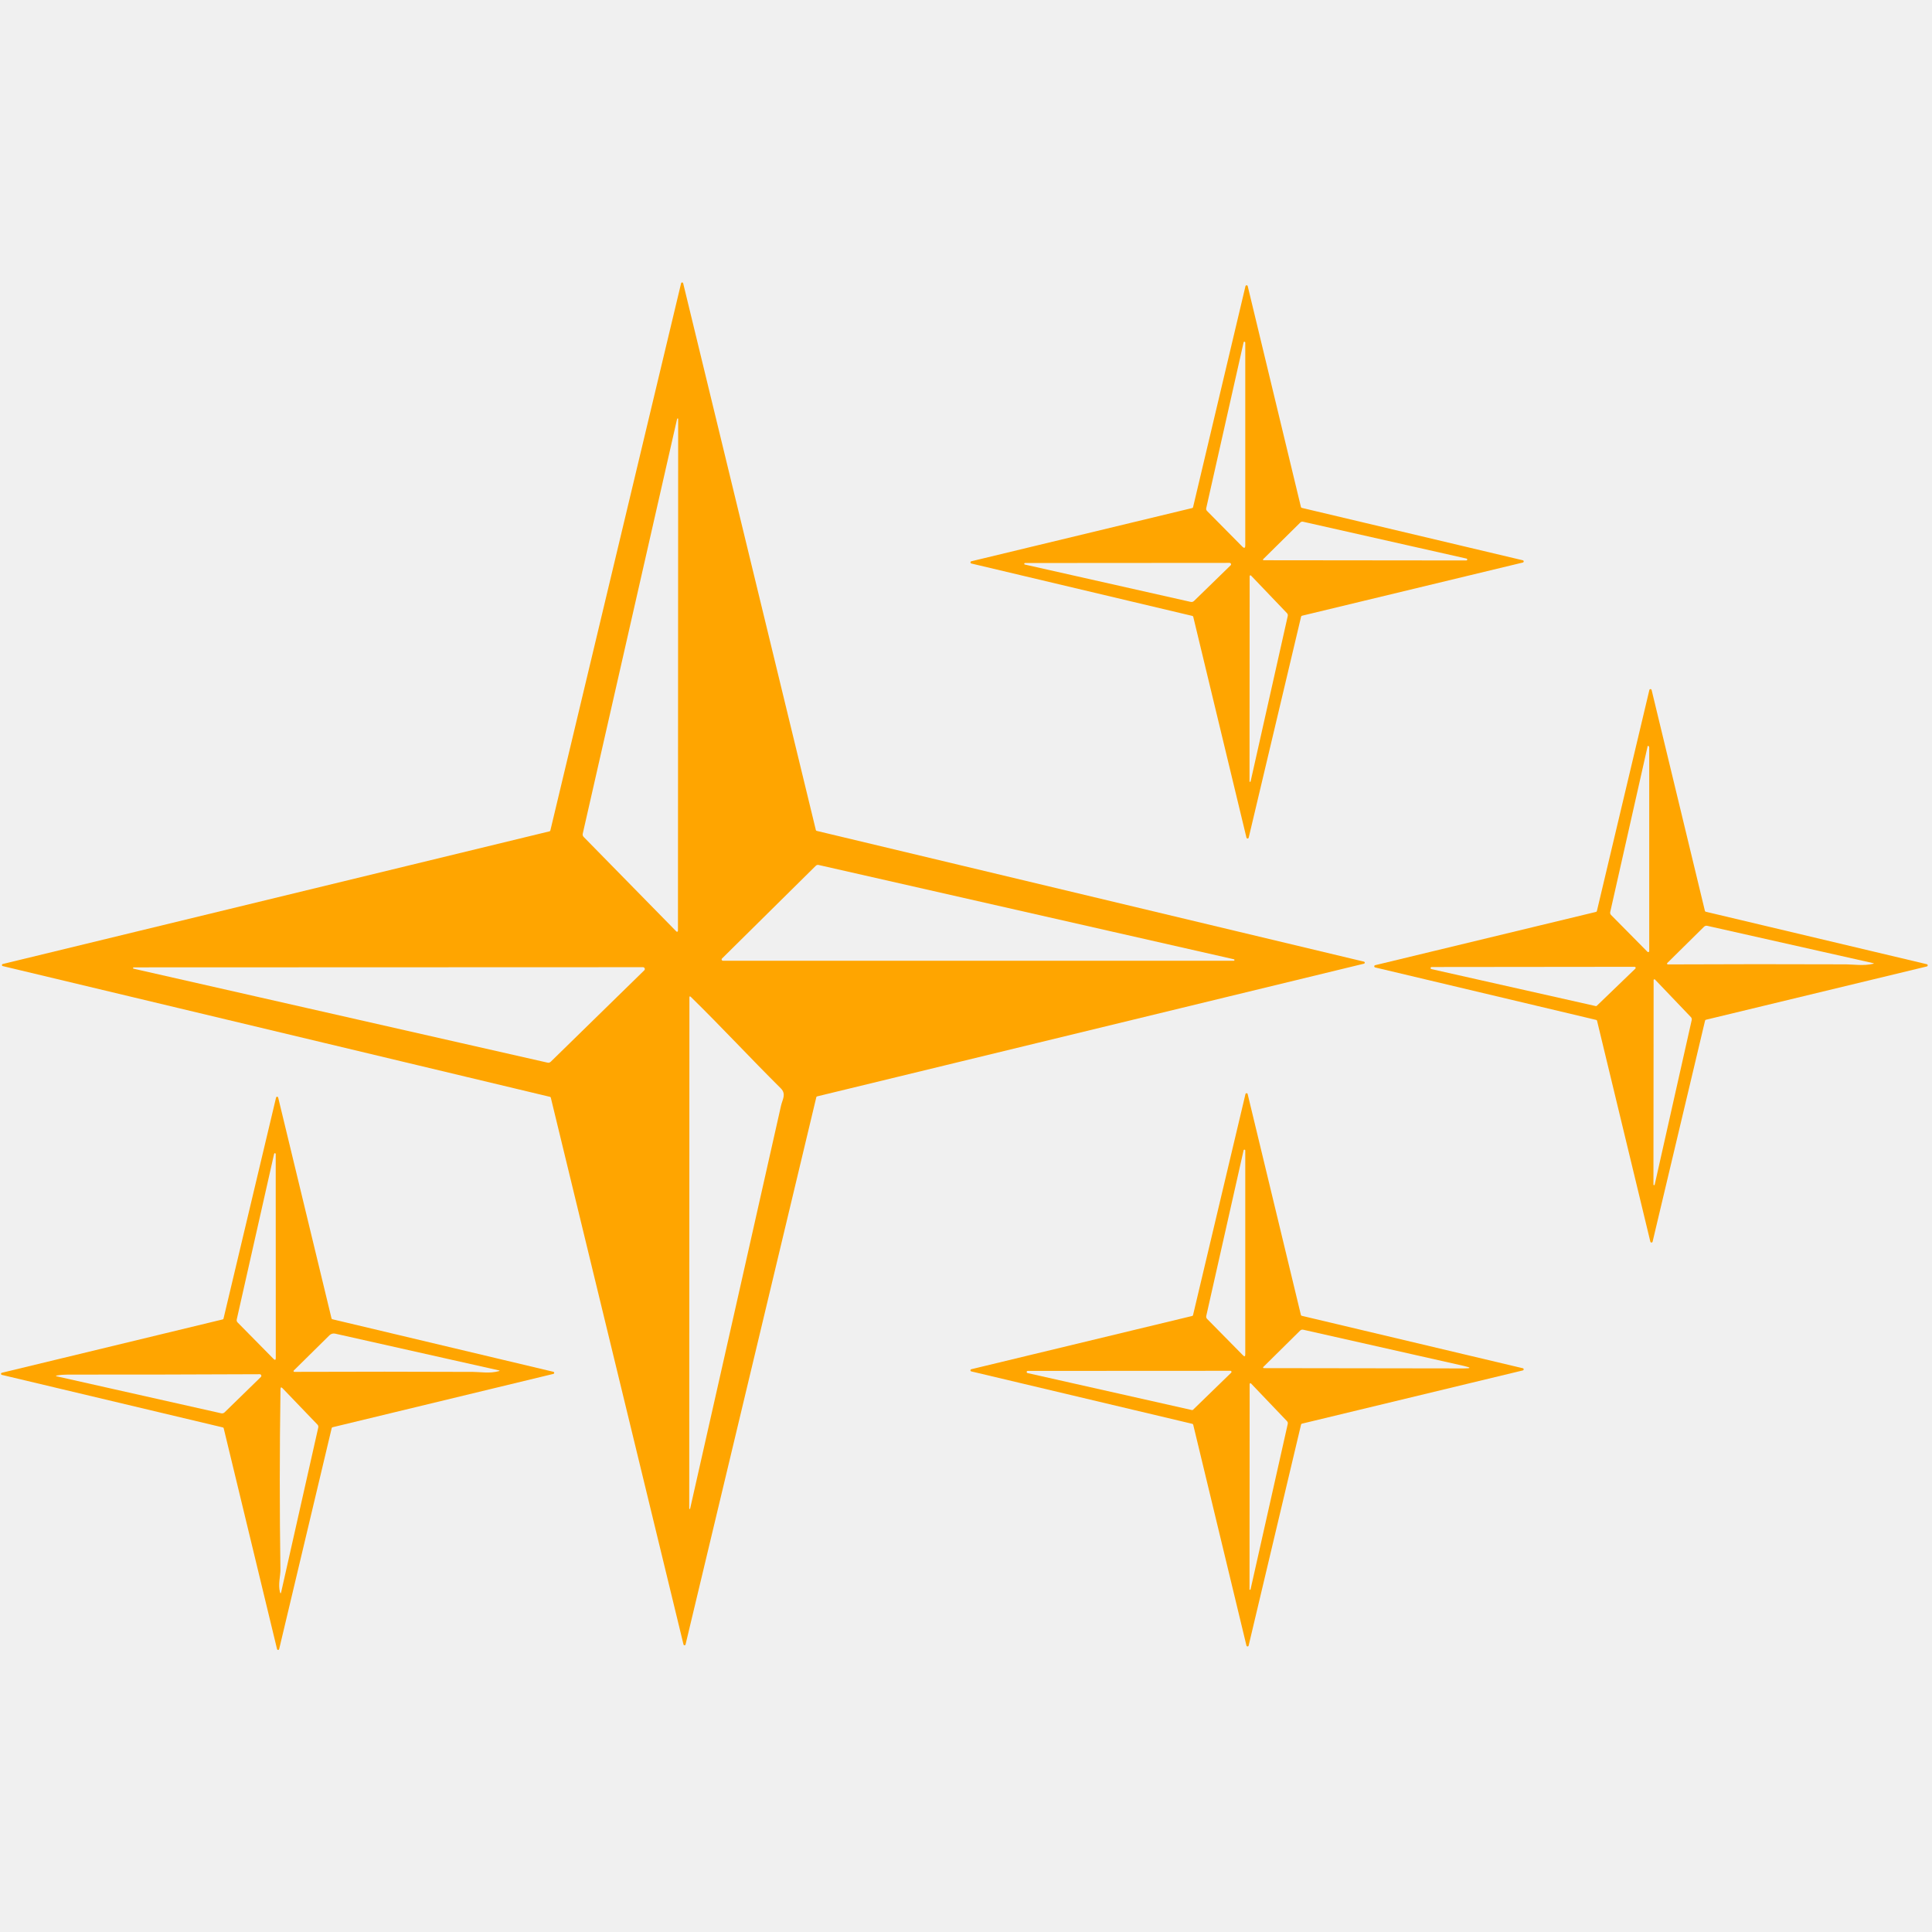
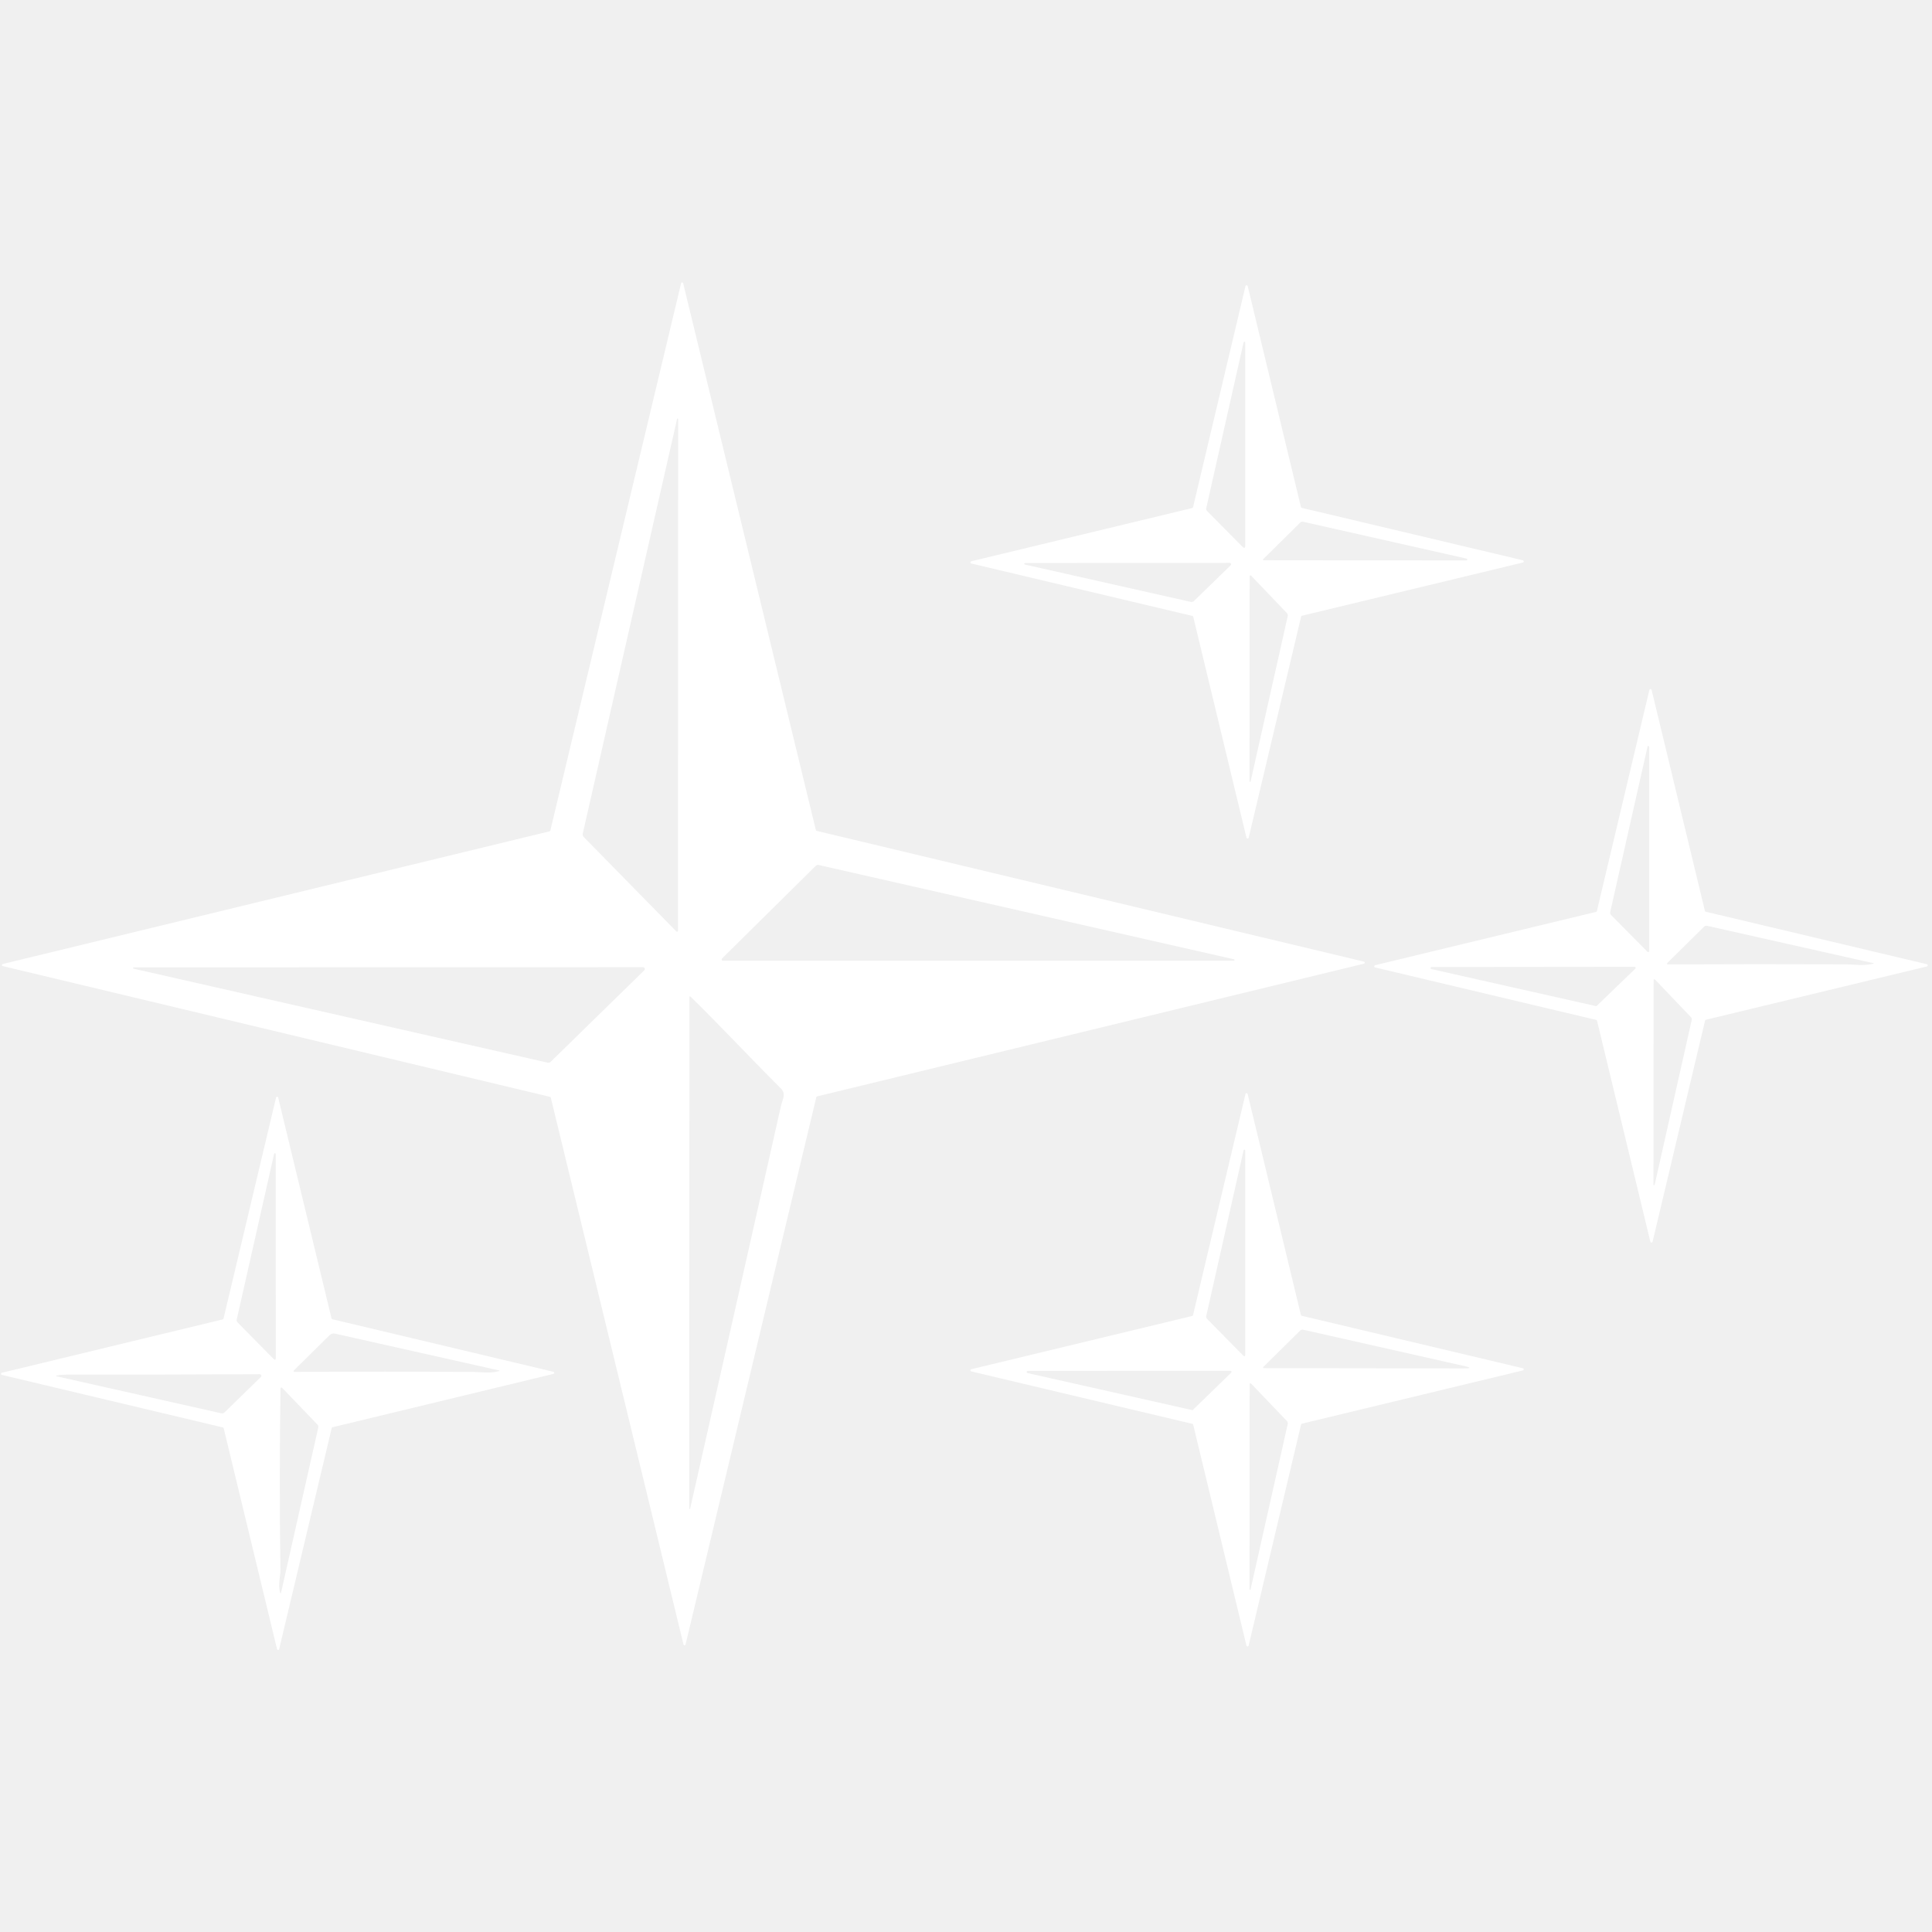
<svg xmlns="http://www.w3.org/2000/svg" version="1.1" viewBox="0.00 0.00 550.00 550.00" width="550.00" height="550.00">
-   <path fill="#ffa500" d="   M 232.48 236.53   L 388.30 273.76   A 0.30 0.30 0.0 0 1 388.30 274.34   L 232.61 312.12   A 0.30 0.30 0.0 0 0 232.39 312.34   L 195.16 468.16   A 0.30 0.30 0.0 0 1 194.58 468.16   L 156.80 312.47   A 0.30 0.30 0.0 0 0 156.58 312.25   L 0.76 275.02   A 0.30 0.30 0.0 0 1 0.76 274.44   L 156.45 236.66   A 0.30 0.30 0.0 0 0 156.67 236.44   L 193.90 80.62   A 0.30 0.30 0.0 0 1 194.48 80.62   L 232.26 236.31   A 0.30 0.30 0.0 0 0 232.48 236.53   Z   M 193.00 265.00   L 193.06 119.25   A 0.17 0.14 -44.5 0 0 192.75 119.28   L 165.90 237.31   Q 165.77 237.87 166.18 238.28   L 192.56 265.18   A 0.26 0.26 0.0 0 0 193.00 265.00   Z   M 351.25 273.08   L 233.00 246.23   A 0.92 0.76 -58.7 0 0 232.21 246.50   L 205.55 272.86   A 0.37 0.37 0.0 0 0 205.81 273.50   L 351.20 273.50   A 0.21 0.21 0.0 0 0 351.25 273.08   Z   M 183.04 275.34   L 38.08 275.39   A 0.19 0.19 0.0 0 0 38.04 275.77   L 155.87 302.51   Q 156.39 302.63 156.78 302.26   L 183.41 276.23   A 0.52 0.52 0.0 0 0 183.04 275.34   Z   M 222.26 309.81   C 213.65 301.27 205.40 292.34 196.68 283.81   Q 196.26 283.40 196.26 283.99   L 196.21 429.44   A 0.13 0.13 0.0 0 0 196.47 429.47   Q 209.45 372.08 222.34 314.77   C 222.73 313.01 223.92 311.46 222.26 309.81   Z" />
-   <path fill="#ffa500" d="   M 370.59 144.58   L 433.52 159.50   A 0.33 0.33 0.0 0 1 433.52 160.14   L 370.64 175.29   A 0.33 0.33 0.0 0 0 370.40 175.53   L 355.48 238.46   A 0.33 0.33 0.0 0 1 354.84 238.46   L 339.69 175.58   A 0.33 0.33 0.0 0 0 339.45 175.34   L 276.52 160.42   A 0.33 0.33 0.0 0 1 276.52 159.78   L 339.40 144.63   A 0.33 0.33 0.0 0 0 339.64 144.39   L 354.56 81.46   A 0.33 0.33 0.0 0 1 355.20 81.46   L 370.35 144.34   A 0.33 0.33 0.0 0 0 370.59 144.58   Z   M 354.02 97.49   L 343.39 144.66   Q 343.29 145.13 343.62 145.46   L 353.65 155.60   Q 354.50 156.45 354.50 155.25   L 354.50 97.55   A 0.24 0.24 0.0 0 0 354.02 97.49   Z   M 417.46 159.01   L 370.93 148.52   A 0.84 0.81 27.8 0 0 370.18 148.74   L 359.59 159.20   A 0.17 0.17 0.0 0 0 359.71 159.49   L 417.40 159.55   A 0.27 0.27 0.0 0 0 417.46 159.01   Z   M 291.73 160.71   L 338.94 171.34   Q 339.52 171.47 339.94 171.05   L 350.34 160.93   A 0.41 0.40 22.6 0 0 350.05 160.24   L 291.78 160.28   A 0.22 0.22 0.0 0 0 291.73 160.71   Z   M 366.36 174.54   L 356.14 163.85   A 0.23 0.23 0.0 0 0 355.75 164.01   L 355.71 222.44   A 0.16 0.16 0.0 0 0 356.02 222.48   L 366.59 175.39   Q 366.70 174.90 366.36 174.54   Z" />
-   <path fill="#ffa500" d="   M 485.59 259.55   L 548.53 274.49   A 0.33 0.33 0.0 0 1 548.53 275.13   L 485.65 290.30   A 0.33 0.33 0.0 0 0 485.40 290.54   L 470.46 353.48   A 0.33 0.33 0.0 0 1 469.82 353.48   L 454.65 290.60   A 0.33 0.33 0.0 0 0 454.41 290.35   L 391.47 275.41   A 0.33 0.33 0.0 0 1 391.47 274.77   L 454.35 259.60   A 0.33 0.33 0.0 0 0 454.60 259.36   L 469.54 196.42   A 0.33 0.33 0.0 0 1 470.18 196.42   L 485.35 259.30   A 0.33 0.33 0.0 0 0 485.59 259.55   Z   M 469.04 212.46   L 458.40 259.62   Q 458.29 260.12 458.64 260.48   L 469.01 270.97   A 0.29 0.29 0.0 0 0 469.50 270.77   L 469.50 212.75   A 0.44 0.41 21.5 0 0 469.35 212.43   Q 469.24 212.33 469.11 212.31   A 0.17 0.04 -79.4 0 0 469.04 212.46   Z   M 474.79 274.55   Q 500.24 274.43 525.53 274.53   C 527.65 274.54 530.51 275.02 533.23 274.37   Q 533.64 274.27 533.23 274.18   L 486.01 263.56   A 0.99 0.97 28.7 0 0 485.10 263.82   L 474.63 274.16   A 0.23 0.23 0.0 0 0 474.79 274.55   Z   M 407.55 275.29   A 0.30 0.30 0.0 0 0 407.48 275.88   L 454.28 286.41   A 0.30 0.30 0.0 0 0 454.56 286.34   L 465.55 275.75   A 0.30 0.30 0.0 0 0 465.34 275.23   L 407.55 275.29   Z   M 470.70 337.24   A 0.18 0.18 0.0 0 0 471.05 337.28   L 481.59 290.40   Q 481.70 289.91 481.36 289.55   L 471.14 278.85   A 0.23 0.22 23.3 0 0 470.75 279.00   L 470.70 337.24   Z" />
-   <path fill="#ffa500" d="   M 370.58 374.58   L 433.52 389.51   A 0.32 0.32 0.0 0 1 433.52 390.13   L 370.63 405.29   A 0.32 0.32 0.0 0 0 370.39 405.53   L 355.46 468.47   A 0.32 0.32 0.0 0 1 354.84 468.47   L 339.68 405.58   A 0.32 0.32 0.0 0 0 339.44 405.34   L 276.50 390.41   A 0.32 0.32 0.0 0 1 276.50 389.79   L 339.39 374.63   A 0.32 0.32 0.0 0 0 339.63 374.39   L 354.56 311.45   A 0.32 0.32 0.0 0 1 355.18 311.45   L 370.34 374.34   A 0.32 0.32 0.0 0 0 370.58 374.58   Z   M 354.50 385.56   L 354.50 327.55   A 0.24 0.24 0.0 0 0 354.02 327.49   L 343.40 374.61   Q 343.29 375.11 343.64 375.47   L 353.85 385.83   Q 354.50 386.49 354.50 385.56   Z   M 359.77 389.48   L 416.70 389.56   Q 419.90 389.57 416.78 388.86   L 370.99 378.54   Q 370.49 378.43 370.10 378.81   L 359.63 389.16   A 0.19 0.19 0.0 0 0 359.77 389.48   Z   M 292.57 390.27   A 0.31 0.31 0.0 0 0 292.50 390.88   L 339.34 401.42   A 0.31 0.31 0.0 0 0 339.62 401.34   L 350.50 390.77   A 0.31 0.31 0.0 0 0 350.29 390.24   L 292.57 390.27   Z   M 355.75 394.00   L 355.71 452.43   A 0.15 0.15 0.0 0 0 356.01 452.46   L 366.59 405.39   Q 366.70 404.90 366.35 404.54   L 356.14 393.85   A 0.23 0.22 23.3 0 0 355.75 394.00   Z" />
-   <path fill="#ffa500" d="   M 94.61 375.56   L 157.54 390.52   A 0.31 0.31 0.0 0 1 157.54 391.12   L 94.66 406.31   A 0.31 0.31 0.0 0 0 94.43 406.54   L 79.47 469.47   A 0.31 0.31 0.0 0 1 78.87 469.47   L 63.68 406.59   A 0.31 0.31 0.0 0 0 63.45 406.36   L 0.52 391.40   A 0.31 0.31 0.0 0 1 0.52 390.80   L 63.40 375.61   A 0.31 0.31 0.0 0 0 63.63 375.38   L 78.59 312.45   A 0.31 0.31 0.0 0 1 79.19 312.45   L 94.38 375.33   A 0.31 0.31 0.0 0 0 94.61 375.56   Z   M 78.51 386.56   L 78.49 328.50   A 0.23 0.23 0.0 0 0 78.04 328.45   L 67.40 375.61   Q 67.29 376.11 67.64 376.47   L 77.85 386.83   Q 78.51 387.50 78.51 386.56   Z   M 134.64 390.55   C 136.77 390.56 139.42 391.06 142.00 390.34   Q 142.45 390.22 141.99 390.11   L 95.41 379.66   A 1.75 1.72 28.5 0 0 93.80 380.12   L 83.63 390.16   A 0.22 0.22 0.0 0 0 83.79 390.54   Q 109.80 390.44 134.64 390.55   Z   M 16.23 391.83   L 62.95 402.33   Q 63.53 402.46 63.95 402.05   L 74.26 392.00   A 0.46 0.46 0.0 0 0 73.94 391.21   Q 45.99 391.34 19.25 391.32   Q 17.55 391.32 16.24 391.57   Q 15.60 391.69 16.23 391.83   Z   M 79.85 395.47   Q 79.46 421.23 79.83 446.92   C 79.85 448.57 79.13 451.07 79.70 453.24   Q 79.89 453.94 80.05 453.23   L 90.60 406.40   Q 90.71 405.90 90.36 405.54   L 80.46 395.23   Q 79.87 394.61 79.85 395.47   Z" />
+   <path fill="white" d="   M 232.48 236.53   L 388.30 273.76   A 0.30 0.30 0.0 0 1 388.30 274.34   L 232.61 312.12   A 0.30 0.30 0.0 0 0 232.39 312.34   L 195.16 468.16   A 0.30 0.30 0.0 0 1 194.58 468.16   L 156.80 312.47   A 0.30 0.30 0.0 0 0 156.58 312.25   L 0.76 275.02   A 0.30 0.30 0.0 0 1 0.76 274.44   L 156.45 236.66   A 0.30 0.30 0.0 0 0 156.67 236.44   L 193.90 80.62   A 0.30 0.30 0.0 0 1 194.48 80.62   L 232.26 236.31   A 0.30 0.30 0.0 0 0 232.48 236.53   Z   M 193.00 265.00   L 193.06 119.25   A 0.17 0.14 -44.5 0 0 192.75 119.28   L 165.90 237.31   Q 165.77 237.87 166.18 238.28   L 192.56 265.18   A 0.26 0.26 0.0 0 0 193.00 265.00   Z   M 351.25 273.08   L 233.00 246.23   A 0.92 0.76 -58.7 0 0 232.21 246.50   L 205.55 272.86   A 0.37 0.37 0.0 0 0 205.81 273.50   L 351.20 273.50   A 0.21 0.21 0.0 0 0 351.25 273.08   Z   M 183.04 275.34   L 38.08 275.39   A 0.19 0.19 0.0 0 0 38.04 275.77   L 155.87 302.51   Q 156.39 302.63 156.78 302.26   L 183.41 276.23   A 0.52 0.52 0.0 0 0 183.04 275.34   Z   M 222.26 309.81   C 213.65 301.27 205.40 292.34 196.68 283.81   Q 196.26 283.40 196.26 283.99   L 196.21 429.44   A 0.13 0.13 0.0 0 0 196.47 429.47   Q 209.45 372.08 222.34 314.77   C 222.73 313.01 223.92 311.46 222.26 309.81   Z" />
+   <path fill="white" d="   M 370.59 144.58   L 433.52 159.50   A 0.33 0.33 0.0 0 1 433.52 160.14   L 370.64 175.29   A 0.33 0.33 0.0 0 0 370.40 175.53   L 355.48 238.46   A 0.33 0.33 0.0 0 1 354.84 238.46   L 339.69 175.58   A 0.33 0.33 0.0 0 0 339.45 175.34   L 276.52 160.42   A 0.33 0.33 0.0 0 1 276.52 159.78   L 339.40 144.63   A 0.33 0.33 0.0 0 0 339.64 144.39   L 354.56 81.46   A 0.33 0.33 0.0 0 1 355.20 81.46   L 370.35 144.34   A 0.33 0.33 0.0 0 0 370.59 144.58   Z   M 354.02 97.49   L 343.39 144.66   Q 343.29 145.13 343.62 145.46   L 353.65 155.60   Q 354.50 156.45 354.50 155.25   L 354.50 97.55   A 0.24 0.24 0.0 0 0 354.02 97.49   Z   M 417.46 159.01   L 370.93 148.52   A 0.84 0.81 27.8 0 0 370.18 148.74   L 359.59 159.20   A 0.17 0.17 0.0 0 0 359.71 159.49   L 417.40 159.55   A 0.27 0.27 0.0 0 0 417.46 159.01   Z   M 291.73 160.71   L 338.94 171.34   Q 339.52 171.47 339.94 171.05   L 350.34 160.93   A 0.41 0.40 22.6 0 0 350.05 160.24   L 291.78 160.28   A 0.22 0.22 0.0 0 0 291.73 160.71   Z   M 366.36 174.54   L 356.14 163.85   A 0.23 0.23 0.0 0 0 355.75 164.01   L 355.71 222.44   A 0.16 0.16 0.0 0 0 356.02 222.48   L 366.59 175.39   Q 366.70 174.90 366.36 174.54   Z" />
+   <path fill="white" d="   M 485.59 259.55   L 548.53 274.49   A 0.33 0.33 0.0 0 1 548.53 275.13   L 485.65 290.30   A 0.33 0.33 0.0 0 0 485.40 290.54   L 470.46 353.48   A 0.33 0.33 0.0 0 1 469.82 353.48   L 454.65 290.60   A 0.33 0.33 0.0 0 0 454.41 290.35   L 391.47 275.41   A 0.33 0.33 0.0 0 1 391.47 274.77   L 454.35 259.60   A 0.33 0.33 0.0 0 0 454.60 259.36   L 469.54 196.42   A 0.33 0.33 0.0 0 1 470.18 196.42   L 485.35 259.30   A 0.33 0.33 0.0 0 0 485.59 259.55   Z   M 469.04 212.46   L 458.40 259.62   Q 458.29 260.12 458.64 260.48   L 469.01 270.97   A 0.29 0.29 0.0 0 0 469.50 270.77   L 469.50 212.75   A 0.44 0.41 21.5 0 0 469.35 212.43   Q 469.24 212.33 469.11 212.31   A 0.17 0.04 -79.4 0 0 469.04 212.46   Z   M 474.79 274.55   Q 500.24 274.43 525.53 274.53   C 527.65 274.54 530.51 275.02 533.23 274.37   Q 533.64 274.27 533.23 274.18   L 486.01 263.56   A 0.99 0.97 28.7 0 0 485.10 263.82   L 474.63 274.16   A 0.23 0.23 0.0 0 0 474.79 274.55   Z   M 407.55 275.29   A 0.30 0.30 0.0 0 0 407.48 275.88   L 454.28 286.41   A 0.30 0.30 0.0 0 0 454.56 286.34   L 465.55 275.75   A 0.30 0.30 0.0 0 0 465.34 275.23   L 407.55 275.29   Z   M 470.70 337.24   A 0.18 0.18 0.0 0 0 471.05 337.28   L 481.59 290.40   Q 481.70 289.91 481.36 289.55   L 471.14 278.85   A 0.23 0.22 23.3 0 0 470.75 279.00   L 470.70 337.24   Z" />
+   <path fill="white" d="   M 370.58 374.58   L 433.52 389.51   A 0.32 0.32 0.0 0 1 433.52 390.13   L 370.63 405.29   A 0.32 0.32 0.0 0 0 370.39 405.53   L 355.46 468.47   A 0.32 0.32 0.0 0 1 354.84 468.47   L 339.68 405.58   A 0.32 0.32 0.0 0 0 339.44 405.34   L 276.50 390.41   A 0.32 0.32 0.0 0 1 276.50 389.79   L 339.39 374.63   A 0.32 0.32 0.0 0 0 339.63 374.39   L 354.56 311.45   A 0.32 0.32 0.0 0 1 355.18 311.45   L 370.34 374.34   A 0.32 0.32 0.0 0 0 370.58 374.58   Z   M 354.50 385.56   L 354.50 327.55   A 0.24 0.24 0.0 0 0 354.02 327.49   L 343.40 374.61   Q 343.29 375.11 343.64 375.47   L 353.85 385.83   Q 354.50 386.49 354.50 385.56   Z   M 359.77 389.48   L 416.70 389.56   Q 419.90 389.57 416.78 388.86   L 370.99 378.54   Q 370.49 378.43 370.10 378.81   L 359.63 389.16   A 0.19 0.19 0.0 0 0 359.77 389.48   Z   M 292.57 390.27   A 0.31 0.31 0.0 0 0 292.50 390.88   L 339.34 401.42   A 0.31 0.31 0.0 0 0 339.62 401.34   L 350.50 390.77   A 0.31 0.31 0.0 0 0 350.29 390.24   L 292.57 390.27   Z   M 355.75 394.00   L 355.71 452.43   A 0.15 0.15 0.0 0 0 356.01 452.46   L 366.59 405.39   Q 366.70 404.90 366.35 404.54   L 356.14 393.85   A 0.23 0.22 23.3 0 0 355.75 394.00   Z" />
+   <path fill="white" d="   M 94.61 375.56   L 157.54 390.52   A 0.31 0.31 0.0 0 1 157.54 391.12   L 94.66 406.31   A 0.31 0.31 0.0 0 0 94.43 406.54   L 79.47 469.47   A 0.31 0.31 0.0 0 1 78.87 469.47   L 63.68 406.59   A 0.31 0.31 0.0 0 0 63.45 406.36   L 0.52 391.40   A 0.31 0.31 0.0 0 1 0.52 390.80   L 63.40 375.61   A 0.31 0.31 0.0 0 0 63.63 375.38   L 78.59 312.45   A 0.31 0.31 0.0 0 1 79.19 312.45   L 94.38 375.33   A 0.31 0.31 0.0 0 0 94.61 375.56   Z   M 78.51 386.56   L 78.49 328.50   A 0.23 0.23 0.0 0 0 78.04 328.45   L 67.40 375.61   Q 67.29 376.11 67.64 376.47   L 77.85 386.83   Q 78.51 387.50 78.51 386.56   Z   M 134.64 390.55   C 136.77 390.56 139.42 391.06 142.00 390.34   Q 142.45 390.22 141.99 390.11   L 95.41 379.66   A 1.75 1.72 28.5 0 0 93.80 380.12   L 83.63 390.16   A 0.22 0.22 0.0 0 0 83.79 390.54   Q 109.80 390.44 134.64 390.55   Z   M 16.23 391.83   L 62.95 402.33   Q 63.53 402.46 63.95 402.05   L 74.26 392.00   A 0.46 0.46 0.0 0 0 73.94 391.21   Q 45.99 391.34 19.25 391.32   Q 17.55 391.32 16.24 391.57   Q 15.60 391.69 16.23 391.83   Z   M 79.85 395.47   Q 79.46 421.23 79.83 446.92   C 79.85 448.57 79.13 451.07 79.70 453.24   Q 79.89 453.94 80.05 453.23   L 90.60 406.40   Q 90.71 405.90 90.36 405.54   L 80.46 395.23   Q 79.87 394.61 79.85 395.47   Z" />
</svg>
